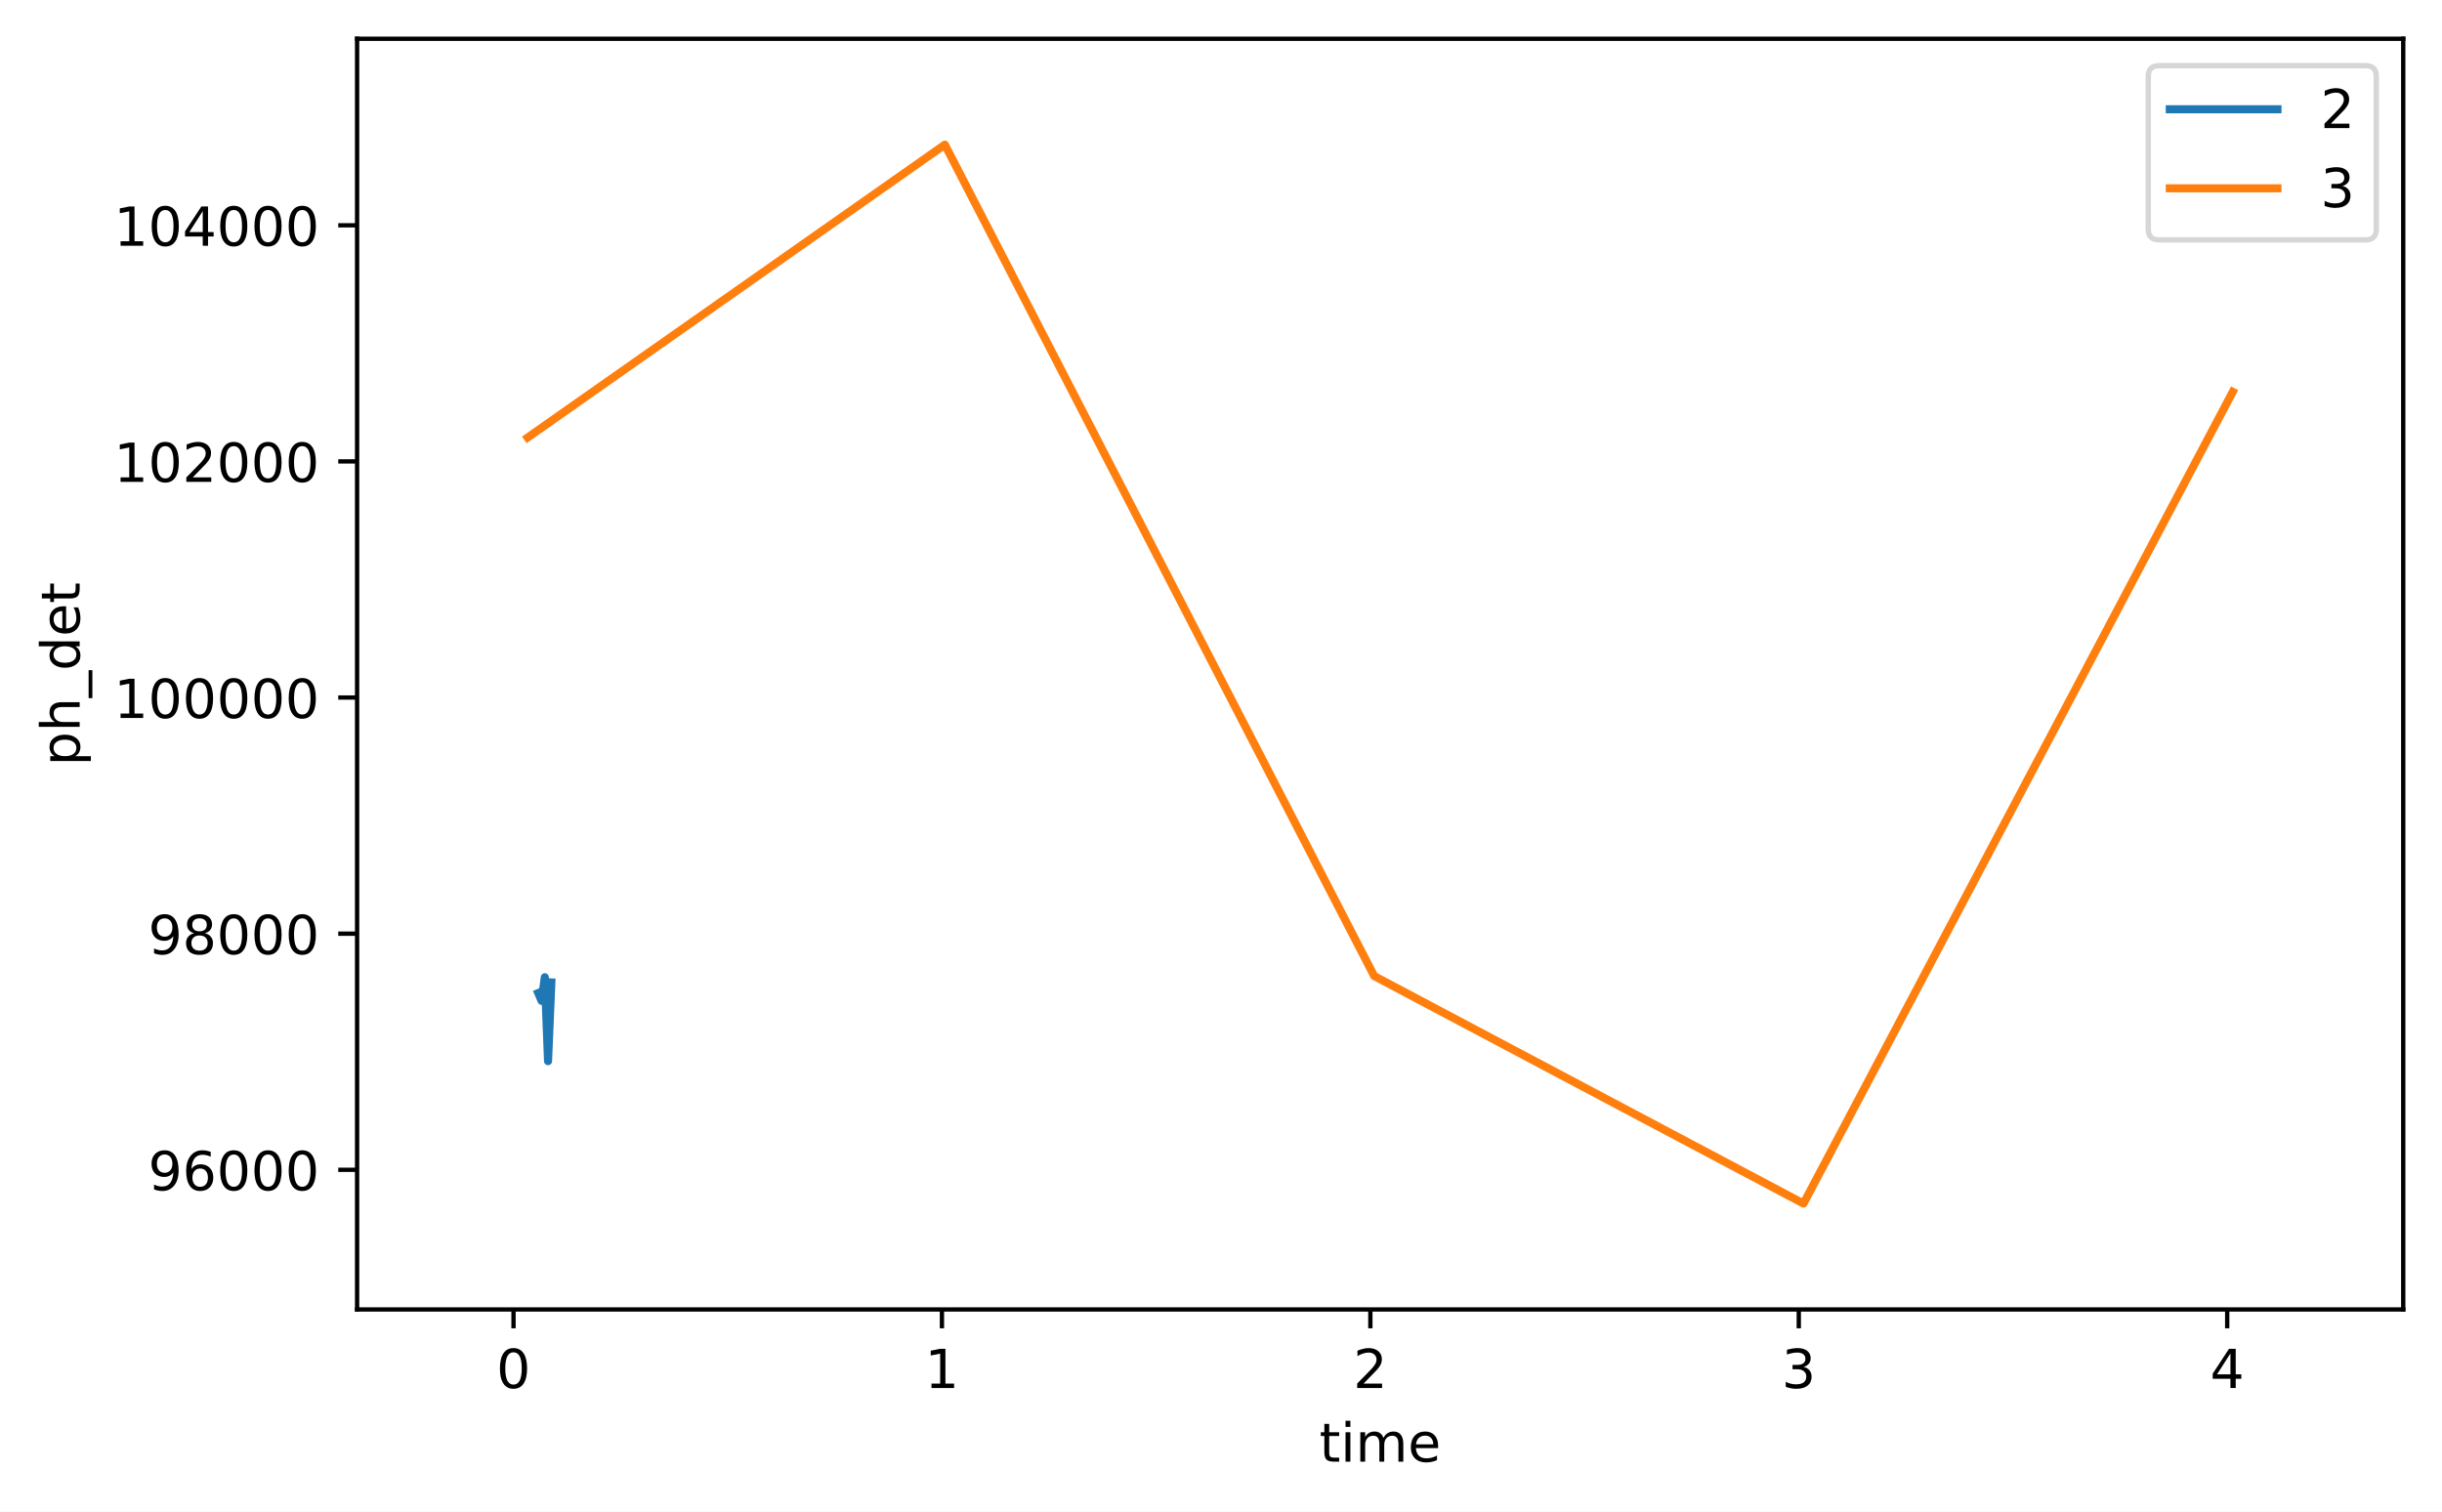
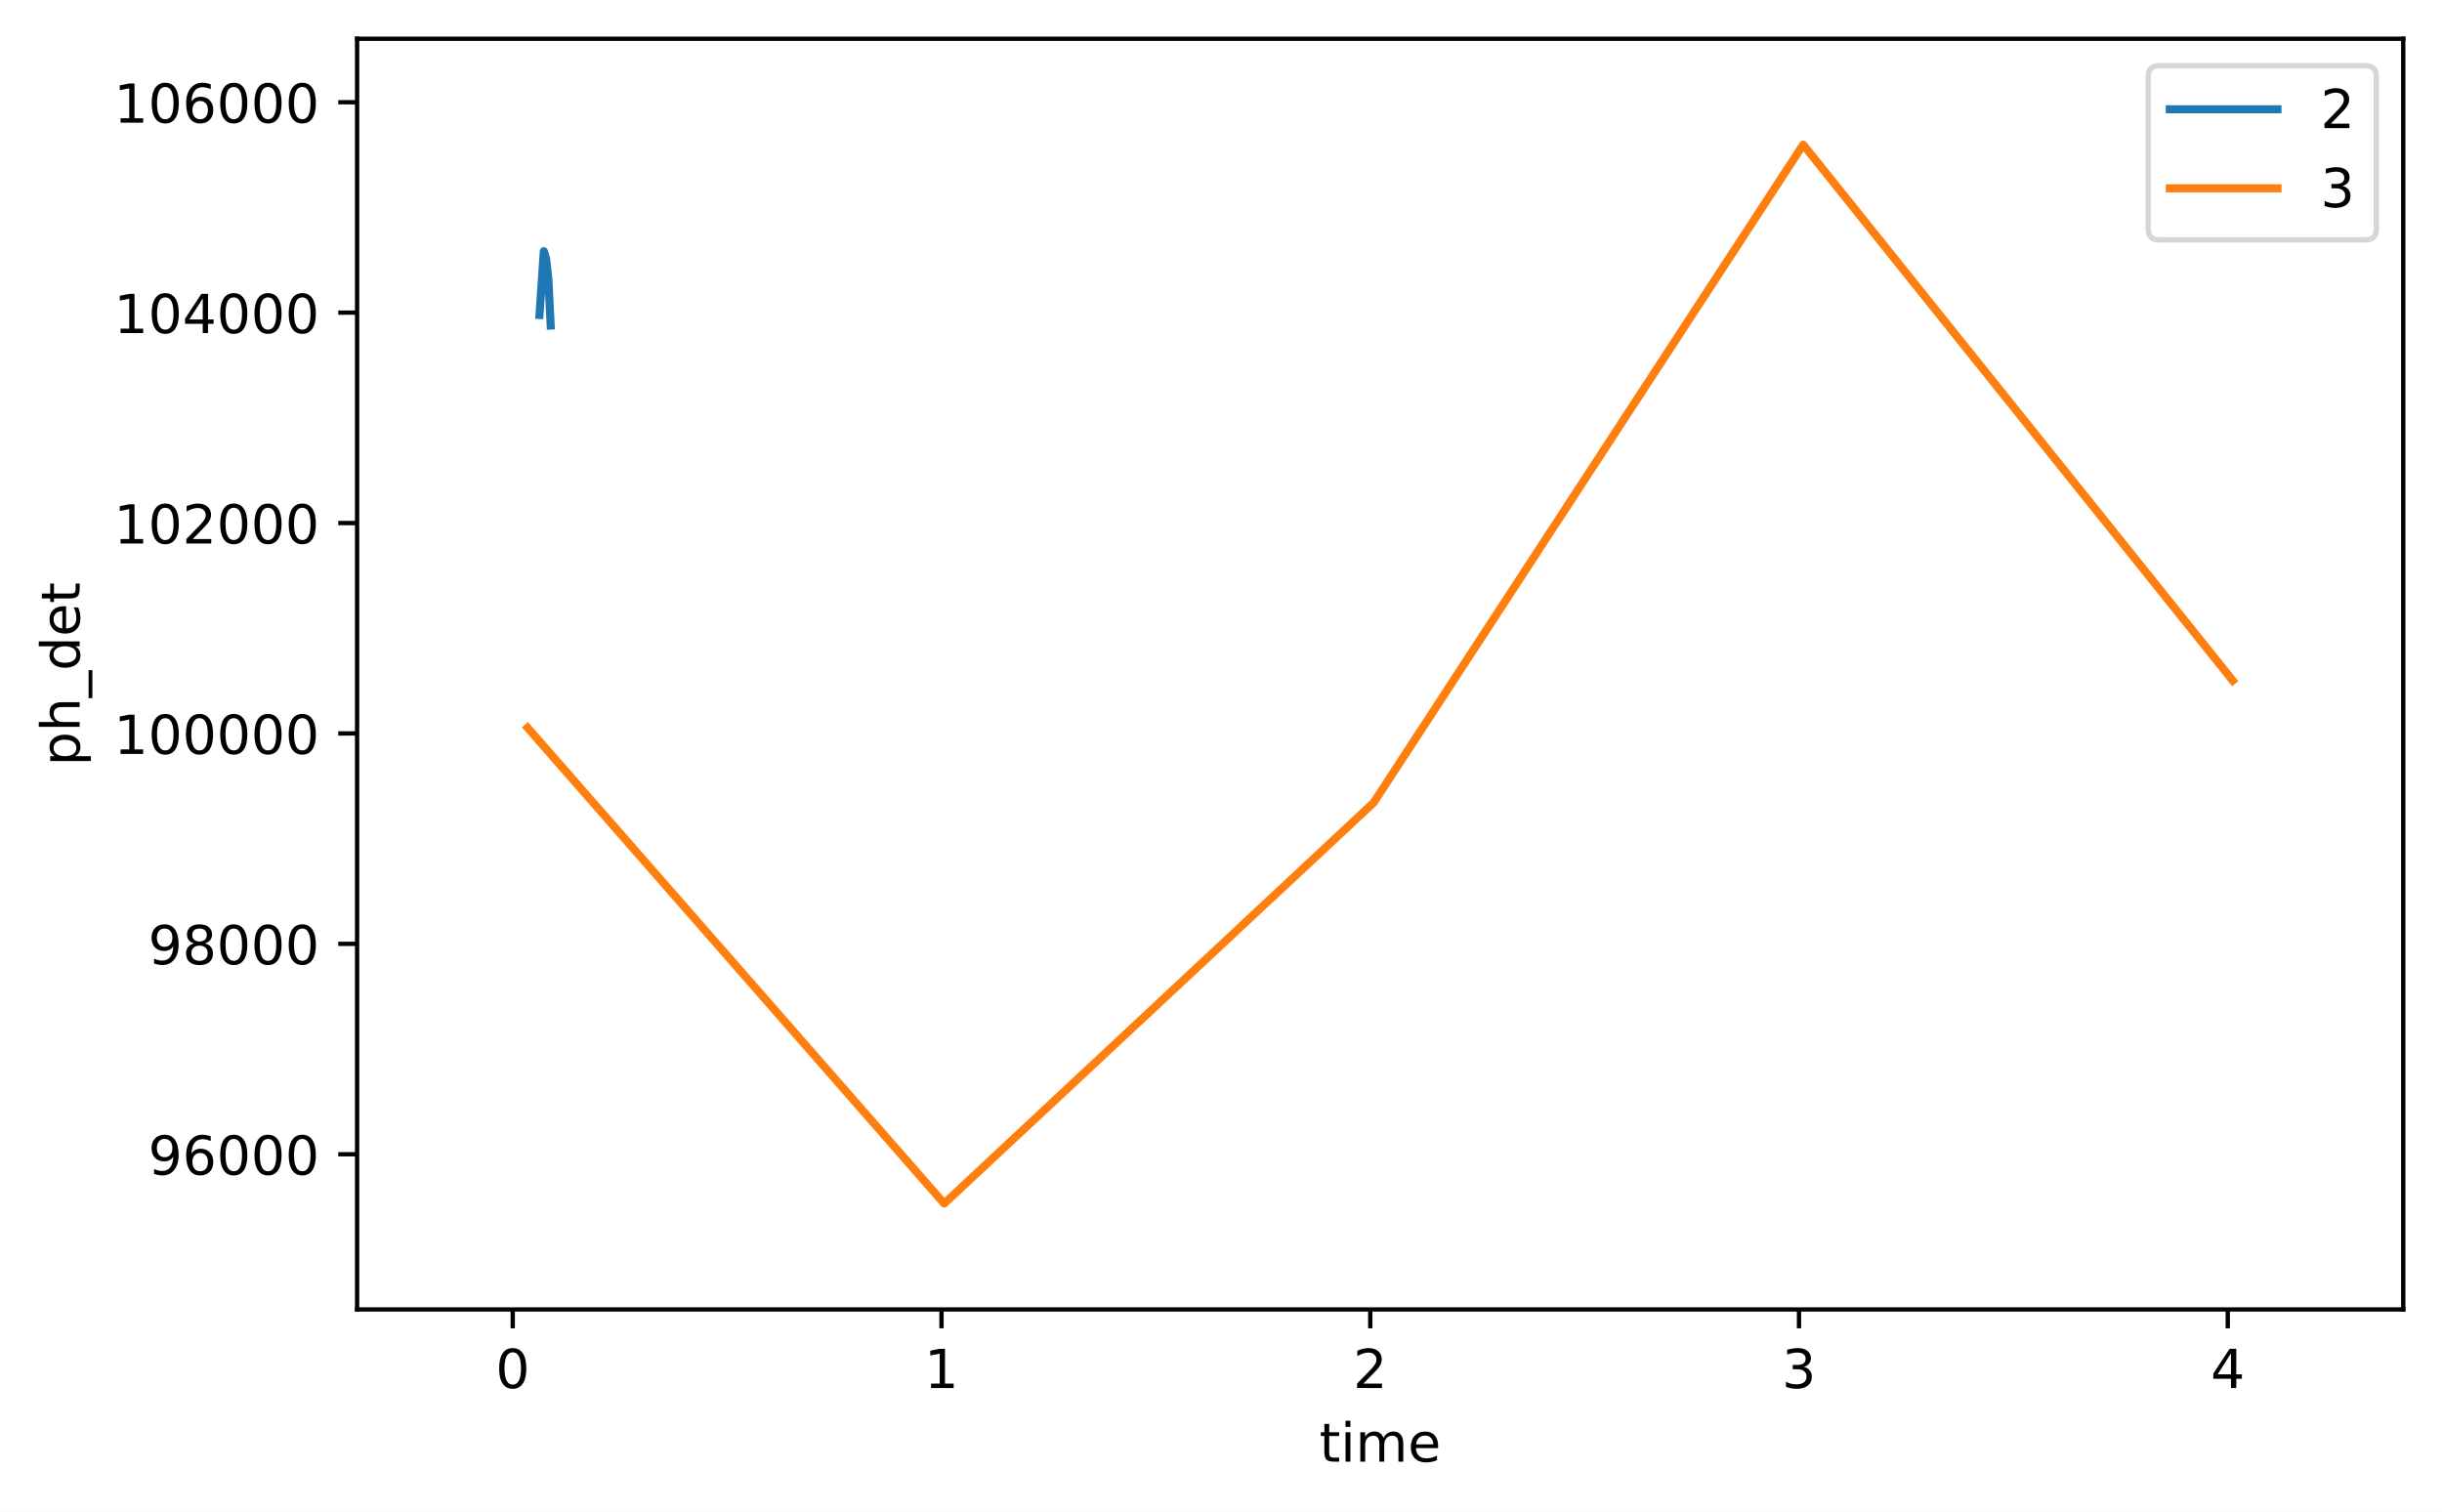
<svg xmlns="http://www.w3.org/2000/svg" xmlns:xlink="http://www.w3.org/1999/xlink" height="280.8pt" version="1.1" viewBox="0 0 453.6 280.8" width="453.6pt">
  <defs>
    <style type="text/css">
*{stroke-linecap:butt;stroke-linejoin:round;}
  </style>
  </defs>
  <g id="figure_1">
    <g id="patch_1">
      <path d="M 0 280.8  L 453.6 280.8  L 453.6 0  L 0 0  z " style="fill:#ffffff;" />
    </g>
    <g id="axes_1">
      <g id="patch_2">
        <path d="M 66.331 243.244  L 446.4 243.244  L 446.4 7.2  L 66.331 7.2  z " style="fill:#ffffff;" />
      </g>
      <g id="matplotlib.axis_1">
        <g id="xtick_1">
          <g id="line2d_1">
            <defs>
-               <path d="M 0 0  L 0 3.5  " id="me12ce4b571" style="stroke:#000000;stroke-width:0.8;" />
-             </defs>
-             <g>
-               <use style="stroke:#000000;stroke-width:0.8;" x="95.384" xlink:href="#me12ce4b571" y="243.244" />
+               <path d="M 0 0  L 0 3.5  " id="m8e8a96f33a" style="stroke:#000000;stroke-width:0.8;" />
+             </defs>
+             <g>
+               <use style="stroke:#000000;stroke-width:0.8;" x="95.242" xlink:href="#m8e8a96f33a" y="243.244" />
            </g>
          </g>
          <g id="text_1">
            <defs>
              <path d="M 31.781 66.406  Q 24.172 66.406 20.328 58.906  Q 16.5 51.422 16.5 36.375  Q 16.5 21.391 20.328 13.891  Q 24.172 6.391 31.781 6.391  Q 39.453 6.391 43.281 13.891  Q 47.125 21.391 47.125 36.375  Q 47.125 51.422 43.281 58.906  Q 39.453 66.406 31.781 66.406  z M 31.781 74.219  Q 44.047 74.219 50.516 64.516  Q 56.984 54.828 56.984 36.375  Q 56.984 17.969 50.516 8.266  Q 44.047 -1.422 31.781 -1.422  Q 19.531 -1.422 13.062 8.266  Q 6.594 17.969 6.594 36.375  Q 6.594 54.828 13.062 64.516  Q 19.531 74.219 31.781 74.219  z " id="DejaVuSans-48" />
            </defs>
-             <g transform="translate(92.20316 257.8422)scale(0.1 -0.1)">
+             <g transform="translate(92.06066 257.8422)scale(0.1 -0.1)">
              <use xlink:href="#DejaVuSans-48" />
            </g>
          </g>
        </g>
        <g id="xtick_2">
          <g id="line2d_2">
            <g>
-               <use style="stroke:#000000;stroke-width:0.8;" x="174.964" xlink:href="#me12ce4b571" y="243.244" />
+               <use style="stroke:#000000;stroke-width:0.8;" x="174.883" xlink:href="#m8e8a96f33a" y="243.244" />
            </g>
          </g>
          <g id="text_2">
            <defs>
              <path d="M 12.406 8.297  L 28.516 8.297  L 28.516 63.922  L 10.984 60.406  L 10.984 69.391  L 28.422 72.906  L 38.281 72.906  L 38.281 8.297  L 54.391 8.297  L 54.391 0  L 12.406 0  z " id="DejaVuSans-49" />
            </defs>
-             <g transform="translate(171.7826 257.8422)scale(0.1 -0.1)">
+             <g transform="translate(171.7018 257.8422)scale(0.1 -0.1)">
              <use xlink:href="#DejaVuSans-49" />
            </g>
          </g>
        </g>
        <g id="xtick_3">
          <g id="line2d_3">
            <g>
-               <use style="stroke:#000000;stroke-width:0.8;" x="254.543" xlink:href="#me12ce4b571" y="243.244" />
+               <use style="stroke:#000000;stroke-width:0.8;" x="254.524" xlink:href="#m8e8a96f33a" y="243.244" />
            </g>
          </g>
          <g id="text_3">
            <defs>
              <path d="M 19.188 8.297  L 53.609 8.297  L 53.609 0  L 7.328 0  L 7.328 8.297  Q 12.938 14.109 22.625 23.891  Q 32.328 33.688 34.812 36.531  Q 39.547 41.844 41.422 45.531  Q 43.312 49.219 43.312 52.781  Q 43.312 58.594 39.234 62.25  Q 35.156 65.922 28.609 65.922  Q 23.969 65.922 18.812 64.312  Q 13.672 62.703 7.812 59.422  L 7.812 69.391  Q 13.766 71.781 18.938 73  Q 24.125 74.219 28.422 74.219  Q 39.75 74.219 46.484 68.547  Q 53.219 62.891 53.219 53.422  Q 53.219 48.922 51.531 44.891  Q 49.859 40.875 45.406 35.406  Q 44.188 33.984 37.641 27.219  Q 31.109 20.453 19.188 8.297  z " id="DejaVuSans-50" />
            </defs>
-             <g transform="translate(251.362 257.8422)scale(0.1 -0.1)">
+             <g transform="translate(251.3429 257.8422)scale(0.1 -0.1)">
              <use xlink:href="#DejaVuSans-50" />
            </g>
          </g>
        </g>
        <g id="xtick_4">
          <g id="line2d_4">
            <g>
-               <use style="stroke:#000000;stroke-width:0.8;" x="334.123" xlink:href="#me12ce4b571" y="243.244" />
+               <use style="stroke:#000000;stroke-width:0.8;" x="334.165" xlink:href="#m8e8a96f33a" y="243.244" />
            </g>
          </g>
          <g id="text_4">
            <defs>
              <path d="M 40.578 39.312  Q 47.656 37.797 51.625 33  Q 55.609 28.219 55.609 21.188  Q 55.609 10.406 48.188 4.484  Q 40.766 -1.422 27.094 -1.422  Q 22.516 -1.422 17.656 -0.516  Q 12.797 0.391 7.625 2.203  L 7.625 11.719  Q 11.719 9.328 16.594 8.109  Q 21.484 6.891 26.812 6.891  Q 36.078 6.891 40.938 10.547  Q 45.797 14.203 45.797 21.188  Q 45.797 27.641 41.281 31.266  Q 36.766 34.906 28.719 34.906  L 20.219 34.906  L 20.219 43.016  L 29.109 43.016  Q 36.375 43.016 40.234 45.922  Q 44.094 48.828 44.094 54.297  Q 44.094 59.906 40.109 62.906  Q 36.141 65.922 28.719 65.922  Q 24.656 65.922 20.016 65.031  Q 15.375 64.156 9.812 62.312  L 9.812 71.094  Q 15.438 72.656 20.344 73.438  Q 25.25 74.219 29.594 74.219  Q 40.828 74.219 47.359 69.109  Q 53.906 64.016 53.906 55.328  Q 53.906 49.266 50.438 45.094  Q 46.969 40.922 40.578 39.312  z " id="DejaVuSans-51" />
            </defs>
-             <g transform="translate(330.9414 257.8422)scale(0.1 -0.1)">
+             <g transform="translate(330.984 257.8422)scale(0.1 -0.1)">
              <use xlink:href="#DejaVuSans-51" />
            </g>
          </g>
        </g>
        <g id="xtick_5">
          <g id="line2d_5">
            <g>
-               <use style="stroke:#000000;stroke-width:0.8;" x="413.702" xlink:href="#me12ce4b571" y="243.244" />
+               <use style="stroke:#000000;stroke-width:0.8;" x="413.806" xlink:href="#m8e8a96f33a" y="243.244" />
            </g>
          </g>
          <g id="text_5">
            <defs>
              <path d="M 37.797 64.312  L 12.891 25.391  L 37.797 25.391  z M 35.203 72.906  L 47.609 72.906  L 47.609 25.391  L 58.016 25.391  L 58.016 17.188  L 47.609 17.188  L 47.609 0  L 37.797 0  L 37.797 17.188  L 4.891 17.188  L 4.891 26.703  z " id="DejaVuSans-52" />
            </defs>
-             <g transform="translate(410.5209 257.8422)scale(0.1 -0.1)">
+             <g transform="translate(410.6251 257.8422)scale(0.1 -0.1)">
              <use xlink:href="#DejaVuSans-52" />
            </g>
          </g>
        </g>
        <g id="text_6">
          <defs>
            <path d="M 18.312 70.219  L 18.312 54.688  L 36.812 54.688  L 36.812 47.703  L 18.312 47.703  L 18.312 18.016  Q 18.312 11.328 20.141 9.422  Q 21.969 7.516 27.594 7.516  L 36.812 7.516  L 36.812 0  L 27.594 0  Q 17.188 0 13.234 3.875  Q 9.281 7.766 9.281 18.016  L 9.281 47.703  L 2.688 47.703  L 2.688 54.688  L 9.281 54.688  L 9.281 70.219  z " id="DejaVuSans-116" />
            <path d="M 9.422 54.688  L 18.406 54.688  L 18.406 0  L 9.422 0  z M 9.422 75.984  L 18.406 75.984  L 18.406 64.594  L 9.422 64.594  z " id="DejaVuSans-105" />
            <path d="M 52 44.188  Q 55.375 50.25 60.062 53.125  Q 64.75 56 71.094 56  Q 79.641 56 84.281 50.016  Q 88.922 44.047 88.922 33.016  L 88.922 0  L 79.891 0  L 79.891 32.719  Q 79.891 40.578 77.094 44.375  Q 74.312 48.188 68.609 48.188  Q 61.625 48.188 57.562 43.547  Q 53.516 38.922 53.516 30.906  L 53.516 0  L 44.484 0  L 44.484 32.719  Q 44.484 40.625 41.703 44.406  Q 38.922 48.188 33.109 48.188  Q 26.219 48.188 22.156 43.531  Q 18.109 38.875 18.109 30.906  L 18.109 0  L 9.078 0  L 9.078 54.688  L 18.109 54.688  L 18.109 46.188  Q 21.188 51.219 25.484 53.609  Q 29.781 56 35.688 56  Q 41.656 56 45.828 52.969  Q 50 49.953 52 44.188  z " id="DejaVuSans-109" />
            <path d="M 56.203 29.594  L 56.203 25.203  L 14.891 25.203  Q 15.484 15.922 20.484 11.062  Q 25.484 6.203 34.422 6.203  Q 39.594 6.203 44.453 7.469  Q 49.312 8.734 54.109 11.281  L 54.109 2.781  Q 49.266 0.734 44.188 -0.344  Q 39.109 -1.422 33.891 -1.422  Q 20.797 -1.422 13.156 6.188  Q 5.516 13.812 5.516 26.812  Q 5.516 40.234 12.766 48.109  Q 20.016 56 32.328 56  Q 43.359 56 49.781 48.891  Q 56.203 41.797 56.203 29.594  z M 47.219 32.234  Q 47.125 39.594 43.094 43.984  Q 39.062 48.391 32.422 48.391  Q 24.906 48.391 20.391 44.141  Q 15.875 39.891 15.188 32.172  z " id="DejaVuSans-101" />
          </defs>
          <g transform="translate(245.0695 271.5203)scale(0.1 -0.1)">
            <use xlink:href="#DejaVuSans-116" />
            <use x="39.209" xlink:href="#DejaVuSans-105" />
            <use x="66.992" xlink:href="#DejaVuSans-109" />
            <use x="164.404" xlink:href="#DejaVuSans-101" />
          </g>
        </g>
      </g>
      <g id="matplotlib.axis_2">
        <g id="ytick_1">
          <g id="line2d_6">
            <defs>
-               <path d="M 0 0  L -3.5 0  " id="m0d36669cd2" style="stroke:#000000;stroke-width:0.8;" />
-             </defs>
-             <g>
-               <use style="stroke:#000000;stroke-width:0.8;" x="66.331" xlink:href="#m0d36669cd2" y="217.301" />
+               <path d="M 0 0  L -3.5 0  " id="mdab6409424" style="stroke:#000000;stroke-width:0.8;" />
+             </defs>
+             <g>
+               <use style="stroke:#000000;stroke-width:0.8;" x="66.331" xlink:href="#mdab6409424" y="214.409" />
            </g>
          </g>
          <g id="text_7">
            <defs>
              <path d="M 10.984 1.516  L 10.984 10.5  Q 14.703 8.734 18.5 7.812  Q 22.312 6.891 25.984 6.891  Q 35.75 6.891 40.891 13.453  Q 46.047 20.016 46.781 33.406  Q 43.953 29.203 39.594 26.953  Q 35.25 24.703 29.984 24.703  Q 19.047 24.703 12.672 31.312  Q 6.297 37.938 6.297 49.422  Q 6.297 60.641 12.938 67.422  Q 19.578 74.219 30.609 74.219  Q 43.266 74.219 49.922 64.516  Q 56.594 54.828 56.594 36.375  Q 56.594 19.141 48.406 8.859  Q 40.234 -1.422 26.422 -1.422  Q 22.703 -1.422 18.891 -0.688  Q 15.094 0.047 10.984 1.516  z M 30.609 32.422  Q 37.25 32.422 41.125 36.953  Q 45.016 41.5 45.016 49.422  Q 45.016 57.281 41.125 61.844  Q 37.25 66.406 30.609 66.406  Q 23.969 66.406 20.094 61.844  Q 16.219 57.281 16.219 49.422  Q 16.219 41.5 20.094 36.953  Q 23.969 32.422 30.609 32.422  z " id="DejaVuSans-57" />
              <path d="M 33.016 40.375  Q 26.375 40.375 22.484 35.828  Q 18.609 31.297 18.609 23.391  Q 18.609 15.531 22.484 10.953  Q 26.375 6.391 33.016 6.391  Q 39.656 6.391 43.531 10.953  Q 47.406 15.531 47.406 23.391  Q 47.406 31.297 43.531 35.828  Q 39.656 40.375 33.016 40.375  z M 52.594 71.297  L 52.594 62.312  Q 48.875 64.062 45.094 64.984  Q 41.312 65.922 37.594 65.922  Q 27.828 65.922 22.672 59.328  Q 17.531 52.734 16.797 39.406  Q 19.672 43.656 24.016 45.922  Q 28.375 48.188 33.594 48.188  Q 44.578 48.188 50.953 41.516  Q 57.328 34.859 57.328 23.391  Q 57.328 12.156 50.688 5.359  Q 44.047 -1.422 33.016 -1.422  Q 20.359 -1.422 13.672 8.266  Q 6.984 17.969 6.984 36.375  Q 6.984 53.656 15.188 63.938  Q 23.391 74.219 37.203 74.219  Q 40.922 74.219 44.703 73.484  Q 48.484 72.75 52.594 71.297  z " id="DejaVuSans-54" />
            </defs>
-             <g transform="translate(27.51875 221.1003)scale(0.1 -0.1)">
+             <g transform="translate(27.51875 218.2078)scale(0.1 -0.1)">
              <use xlink:href="#DejaVuSans-57" />
              <use x="63.623" xlink:href="#DejaVuSans-54" />
              <use x="127.246" xlink:href="#DejaVuSans-48" />
              <use x="190.869" xlink:href="#DejaVuSans-48" />
              <use x="254.492" xlink:href="#DejaVuSans-48" />
            </g>
          </g>
        </g>
        <g id="ytick_2">
          <g id="line2d_7">
            <g>
-               <use style="stroke:#000000;stroke-width:0.8;" x="66.331" xlink:href="#m0d36669cd2" y="173.438" />
+               <use style="stroke:#000000;stroke-width:0.8;" x="66.331" xlink:href="#mdab6409424" y="175.326" />
            </g>
          </g>
          <g id="text_8">
            <defs>
              <path d="M 31.781 34.625  Q 24.75 34.625 20.719 30.859  Q 16.703 27.094 16.703 20.516  Q 16.703 13.922 20.719 10.156  Q 24.75 6.391 31.781 6.391  Q 38.812 6.391 42.859 10.172  Q 46.922 13.969 46.922 20.516  Q 46.922 27.094 42.891 30.859  Q 38.875 34.625 31.781 34.625  z M 21.922 38.812  Q 15.578 40.375 12.031 44.719  Q 8.5 49.078 8.5 55.328  Q 8.5 64.062 14.719 69.141  Q 20.953 74.219 31.781 74.219  Q 42.672 74.219 48.875 69.141  Q 55.078 64.062 55.078 55.328  Q 55.078 49.078 51.531 44.719  Q 48 40.375 41.703 38.812  Q 48.828 37.156 52.797 32.312  Q 56.781 27.484 56.781 20.516  Q 56.781 9.906 50.312 4.234  Q 43.844 -1.422 31.781 -1.422  Q 19.734 -1.422 13.25 4.234  Q 6.781 9.906 6.781 20.516  Q 6.781 27.484 10.781 32.312  Q 14.797 37.156 21.922 38.812  z M 18.312 54.391  Q 18.312 48.734 21.844 45.562  Q 25.391 42.391 31.781 42.391  Q 38.141 42.391 41.719 45.562  Q 45.312 48.734 45.312 54.391  Q 45.312 60.062 41.719 63.234  Q 38.141 66.406 31.781 66.406  Q 25.391 66.406 21.844 63.234  Q 18.312 60.062 18.312 54.391  z " id="DejaVuSans-56" />
            </defs>
-             <g transform="translate(27.51875 177.2374)scale(0.1 -0.1)">
+             <g transform="translate(27.51875 179.1251)scale(0.1 -0.1)">
              <use xlink:href="#DejaVuSans-57" />
              <use x="63.623" xlink:href="#DejaVuSans-56" />
              <use x="127.246" xlink:href="#DejaVuSans-48" />
              <use x="190.869" xlink:href="#DejaVuSans-48" />
              <use x="254.492" xlink:href="#DejaVuSans-48" />
            </g>
          </g>
        </g>
        <g id="ytick_3">
          <g id="line2d_8">
            <g>
-               <use style="stroke:#000000;stroke-width:0.8;" x="66.331" xlink:href="#m0d36669cd2" y="129.575" />
+               <use style="stroke:#000000;stroke-width:0.8;" x="66.331" xlink:href="#mdab6409424" y="136.243" />
            </g>
          </g>
          <g id="text_9">
-             <g transform="translate(21.15625 133.3745)scale(0.1 -0.1)">
+             <g transform="translate(21.15625 140.0424)scale(0.1 -0.1)">
              <use xlink:href="#DejaVuSans-49" />
              <use x="63.623" xlink:href="#DejaVuSans-48" />
              <use x="127.246" xlink:href="#DejaVuSans-48" />
              <use x="190.869" xlink:href="#DejaVuSans-48" />
              <use x="254.492" xlink:href="#DejaVuSans-48" />
              <use x="318.115" xlink:href="#DejaVuSans-48" />
            </g>
          </g>
        </g>
        <g id="ytick_4">
          <g id="line2d_9">
            <g>
-               <use style="stroke:#000000;stroke-width:0.8;" x="66.331" xlink:href="#m0d36669cd2" y="85.712" />
+               <use style="stroke:#000000;stroke-width:0.8;" x="66.331" xlink:href="#mdab6409424" y="97.161" />
            </g>
          </g>
          <g id="text_10">
-             <g transform="translate(21.15625 89.5116)scale(0.1 -0.1)">
+             <g transform="translate(21.15625 100.9597)scale(0.1 -0.1)">
              <use xlink:href="#DejaVuSans-49" />
              <use x="63.623" xlink:href="#DejaVuSans-48" />
              <use x="127.246" xlink:href="#DejaVuSans-50" />
              <use x="190.869" xlink:href="#DejaVuSans-48" />
              <use x="254.492" xlink:href="#DejaVuSans-48" />
              <use x="318.115" xlink:href="#DejaVuSans-48" />
            </g>
          </g>
        </g>
        <g id="ytick_5">
          <g id="line2d_10">
            <g>
-               <use style="stroke:#000000;stroke-width:0.8;" x="66.331" xlink:href="#m0d36669cd2" y="41.849" />
+               <use style="stroke:#000000;stroke-width:0.8;" x="66.331" xlink:href="#mdab6409424" y="58.078" />
            </g>
          </g>
          <g id="text_11">
-             <g transform="translate(21.15625 45.64871)scale(0.1 -0.1)">
+             <g transform="translate(21.15625 61.87705)scale(0.1 -0.1)">
              <use xlink:href="#DejaVuSans-49" />
              <use x="63.623" xlink:href="#DejaVuSans-48" />
              <use x="127.246" xlink:href="#DejaVuSans-52" />
              <use x="190.869" xlink:href="#DejaVuSans-48" />
              <use x="254.492" xlink:href="#DejaVuSans-48" />
              <use x="318.115" xlink:href="#DejaVuSans-48" />
            </g>
          </g>
        </g>
-         <g id="text_12">
+         <g id="ytick_6">
+           <g id="line2d_11">
+             <g>
+               <use style="stroke:#000000;stroke-width:0.8;" x="66.331" xlink:href="#mdab6409424" y="18.995" />
+             </g>
+           </g>
+           <g id="text_12">
+             <g transform="translate(21.15625 22.79437)scale(0.1 -0.1)">
+               <use xlink:href="#DejaVuSans-49" />
+               <use x="63.623" xlink:href="#DejaVuSans-48" />
+               <use x="127.246" xlink:href="#DejaVuSans-54" />
+               <use x="190.869" xlink:href="#DejaVuSans-48" />
+               <use x="254.492" xlink:href="#DejaVuSans-48" />
+               <use x="318.115" xlink:href="#DejaVuSans-48" />
+             </g>
+           </g>
+         </g>
+         <g id="text_13">
          <defs>
            <path d="M 18.109 8.203  L 18.109 -20.797  L 9.078 -20.797  L 9.078 54.688  L 18.109 54.688  L 18.109 46.391  Q 20.953 51.266 25.266 53.625  Q 29.594 56 35.594 56  Q 45.562 56 51.781 48.094  Q 58.016 40.188 58.016 27.297  Q 58.016 14.406 51.781 6.484  Q 45.562 -1.422 35.594 -1.422  Q 29.594 -1.422 25.266 0.953  Q 20.953 3.328 18.109 8.203  z M 48.688 27.297  Q 48.688 37.203 44.609 42.844  Q 40.531 48.484 33.406 48.484  Q 26.266 48.484 22.188 42.844  Q 18.109 37.203 18.109 27.297  Q 18.109 17.391 22.188 11.75  Q 26.266 6.109 33.406 6.109  Q 40.531 6.109 44.609 11.75  Q 48.688 17.391 48.688 27.297  z " id="DejaVuSans-112" />
            <path d="M 54.891 33.016  L 54.891 0  L 45.906 0  L 45.906 32.719  Q 45.906 40.484 42.875 44.328  Q 39.844 48.188 33.797 48.188  Q 26.516 48.188 22.312 43.547  Q 18.109 38.922 18.109 30.906  L 18.109 0  L 9.078 0  L 9.078 75.984  L 18.109 75.984  L 18.109 46.188  Q 21.344 51.125 25.703 53.562  Q 30.078 56 35.797 56  Q 45.219 56 50.047 50.172  Q 54.891 44.344 54.891 33.016  z " id="DejaVuSans-104" />
            <path d="M 50.984 -16.609  L 50.984 -23.578  L -0.984 -23.578  L -0.984 -16.609  z " id="DejaVuSans-95" />
            <path d="M 45.406 46.391  L 45.406 75.984  L 54.391 75.984  L 54.391 0  L 45.406 0  L 45.406 8.203  Q 42.578 3.328 38.25 0.953  Q 33.938 -1.422 27.875 -1.422  Q 17.969 -1.422 11.734 6.484  Q 5.516 14.406 5.516 27.297  Q 5.516 40.188 11.734 48.094  Q 17.969 56 27.875 56  Q 33.938 56 38.25 53.625  Q 42.578 51.266 45.406 46.391  z M 14.797 27.297  Q 14.797 17.391 18.875 11.75  Q 22.953 6.109 30.078 6.109  Q 37.203 6.109 41.297 11.75  Q 45.406 17.391 45.406 27.297  Q 45.406 37.203 41.297 42.844  Q 37.203 48.484 30.078 48.484  Q 22.953 48.484 18.875 42.844  Q 14.797 37.203 14.797 27.297  z " id="DejaVuSans-100" />
          </defs>
          <g transform="translate(14.79844 142.2758)rotate(-90)scale(0.1 -0.1)">
            <use xlink:href="#DejaVuSans-112" />
            <use x="63.477" xlink:href="#DejaVuSans-104" />
            <use x="126.855" xlink:href="#DejaVuSans-95" />
            <use x="176.855" xlink:href="#DejaVuSans-100" />
            <use x="240.332" xlink:href="#DejaVuSans-101" />
            <use x="301.855" xlink:href="#DejaVuSans-116" />
          </g>
        </g>
      </g>
-       <g id="line2d_11">
-         <path clip-path="url(#p113c1cc4e1)" d="M 99.985 184.47  L 100.603 185.917  L 101.198 181.531  L 101.798 197.124  L 102.414 182.496  " style="fill:none;stroke:#1f77b4;stroke-linecap:square;stroke-width:1.5;" />
-       </g>
      <g id="line2d_12">
-         <path clip-path="url(#p113c1cc4e1)" d="M 98.004 81.282  L 175.508 26.87  L 255.257 181.312  L 334.998 223.573  L 414.728 72.795  " style="fill:none;stroke:#ff7f0e;stroke-linecap:square;stroke-width:1.5;" />
+         <path clip-path="url(#pb52ea66c53)" d="M 100.21 58.508  L 101.014 46.666  L 101.43 47.995  L 101.86 51.786  L 102.289 60.481  " style="fill:none;stroke:#1f77b4;stroke-linecap:square;stroke-width:1.5;" />
+       </g>
+       <g id="line2d_13">
+         <path clip-path="url(#pb52ea66c53)" d="M 98.004 135.188  L 175.384 223.573  L 255.155 149.101  L 334.941 26.87  L 414.728 126.414  " style="fill:none;stroke:#ff7f0e;stroke-linecap:square;stroke-width:1.5;" />
      </g>
      <g id="patch_3">
        <path d="M 66.331 243.244  L 66.331 7.2  " style="fill:none;stroke:#000000;stroke-linecap:square;stroke-linejoin:miter;stroke-width:0.8;" />
      </g>
      <g id="patch_4">
        <path d="M 446.4 243.244  L 446.4 7.2  " style="fill:none;stroke:#000000;stroke-linecap:square;stroke-linejoin:miter;stroke-width:0.8;" />
      </g>
      <g id="patch_5">
        <path d="M 66.331 243.244  L 446.4 243.244  " style="fill:none;stroke:#000000;stroke-linecap:square;stroke-linejoin:miter;stroke-width:0.8;" />
      </g>
      <g id="patch_6">
        <path d="M 66.331 7.2  L 446.4 7.2  " style="fill:none;stroke:#000000;stroke-linecap:square;stroke-linejoin:miter;stroke-width:0.8;" />
      </g>
      <g id="legend_1">
        <g id="patch_7">
          <path d="M 401.038 44.556  L 439.4 44.556  Q 441.4 44.556 441.4 42.556  L 441.4 14.2  Q 441.4 12.2 439.4 12.2  L 401.038 12.2  Q 399.038 12.2 399.038 14.2  L 399.038 42.556  Q 399.038 44.556 401.038 44.556  z " style="fill:#ffffff;opacity:0.8;stroke:#cccccc;stroke-linejoin:miter;" />
        </g>
-         <g id="line2d_13">
+         <g id="line2d_14">
          <path d="M 403.038 20.298  L 423.038 20.298  " style="fill:none;stroke:#1f77b4;stroke-linecap:square;stroke-width:1.5;" />
        </g>
-         <g id="line2d_14" />
-         <g id="text_13">
+         <g id="line2d_15" />
+         <g id="text_14">
          <g transform="translate(431.0375 23.79844)scale(0.1 -0.1)">
            <use xlink:href="#DejaVuSans-50" />
          </g>
        </g>
-         <g id="line2d_15">
+         <g id="line2d_16">
          <path d="M 403.038 34.977  L 423.038 34.977  " style="fill:none;stroke:#ff7f0e;stroke-linecap:square;stroke-width:1.5;" />
        </g>
-         <g id="line2d_16" />
-         <g id="text_14">
+         <g id="line2d_17" />
+         <g id="text_15">
          <g transform="translate(431.0375 38.47656)scale(0.1 -0.1)">
            <use xlink:href="#DejaVuSans-51" />
          </g>
        </g>
      </g>
    </g>
  </g>
  <defs>
-     <clipPath id="p113c1cc4e1">
+     <clipPath id="pb52ea66c53">
      <rect height="236.044" width="380.069" x="66.331" y="7.2" />
    </clipPath>
  </defs>
</svg>
